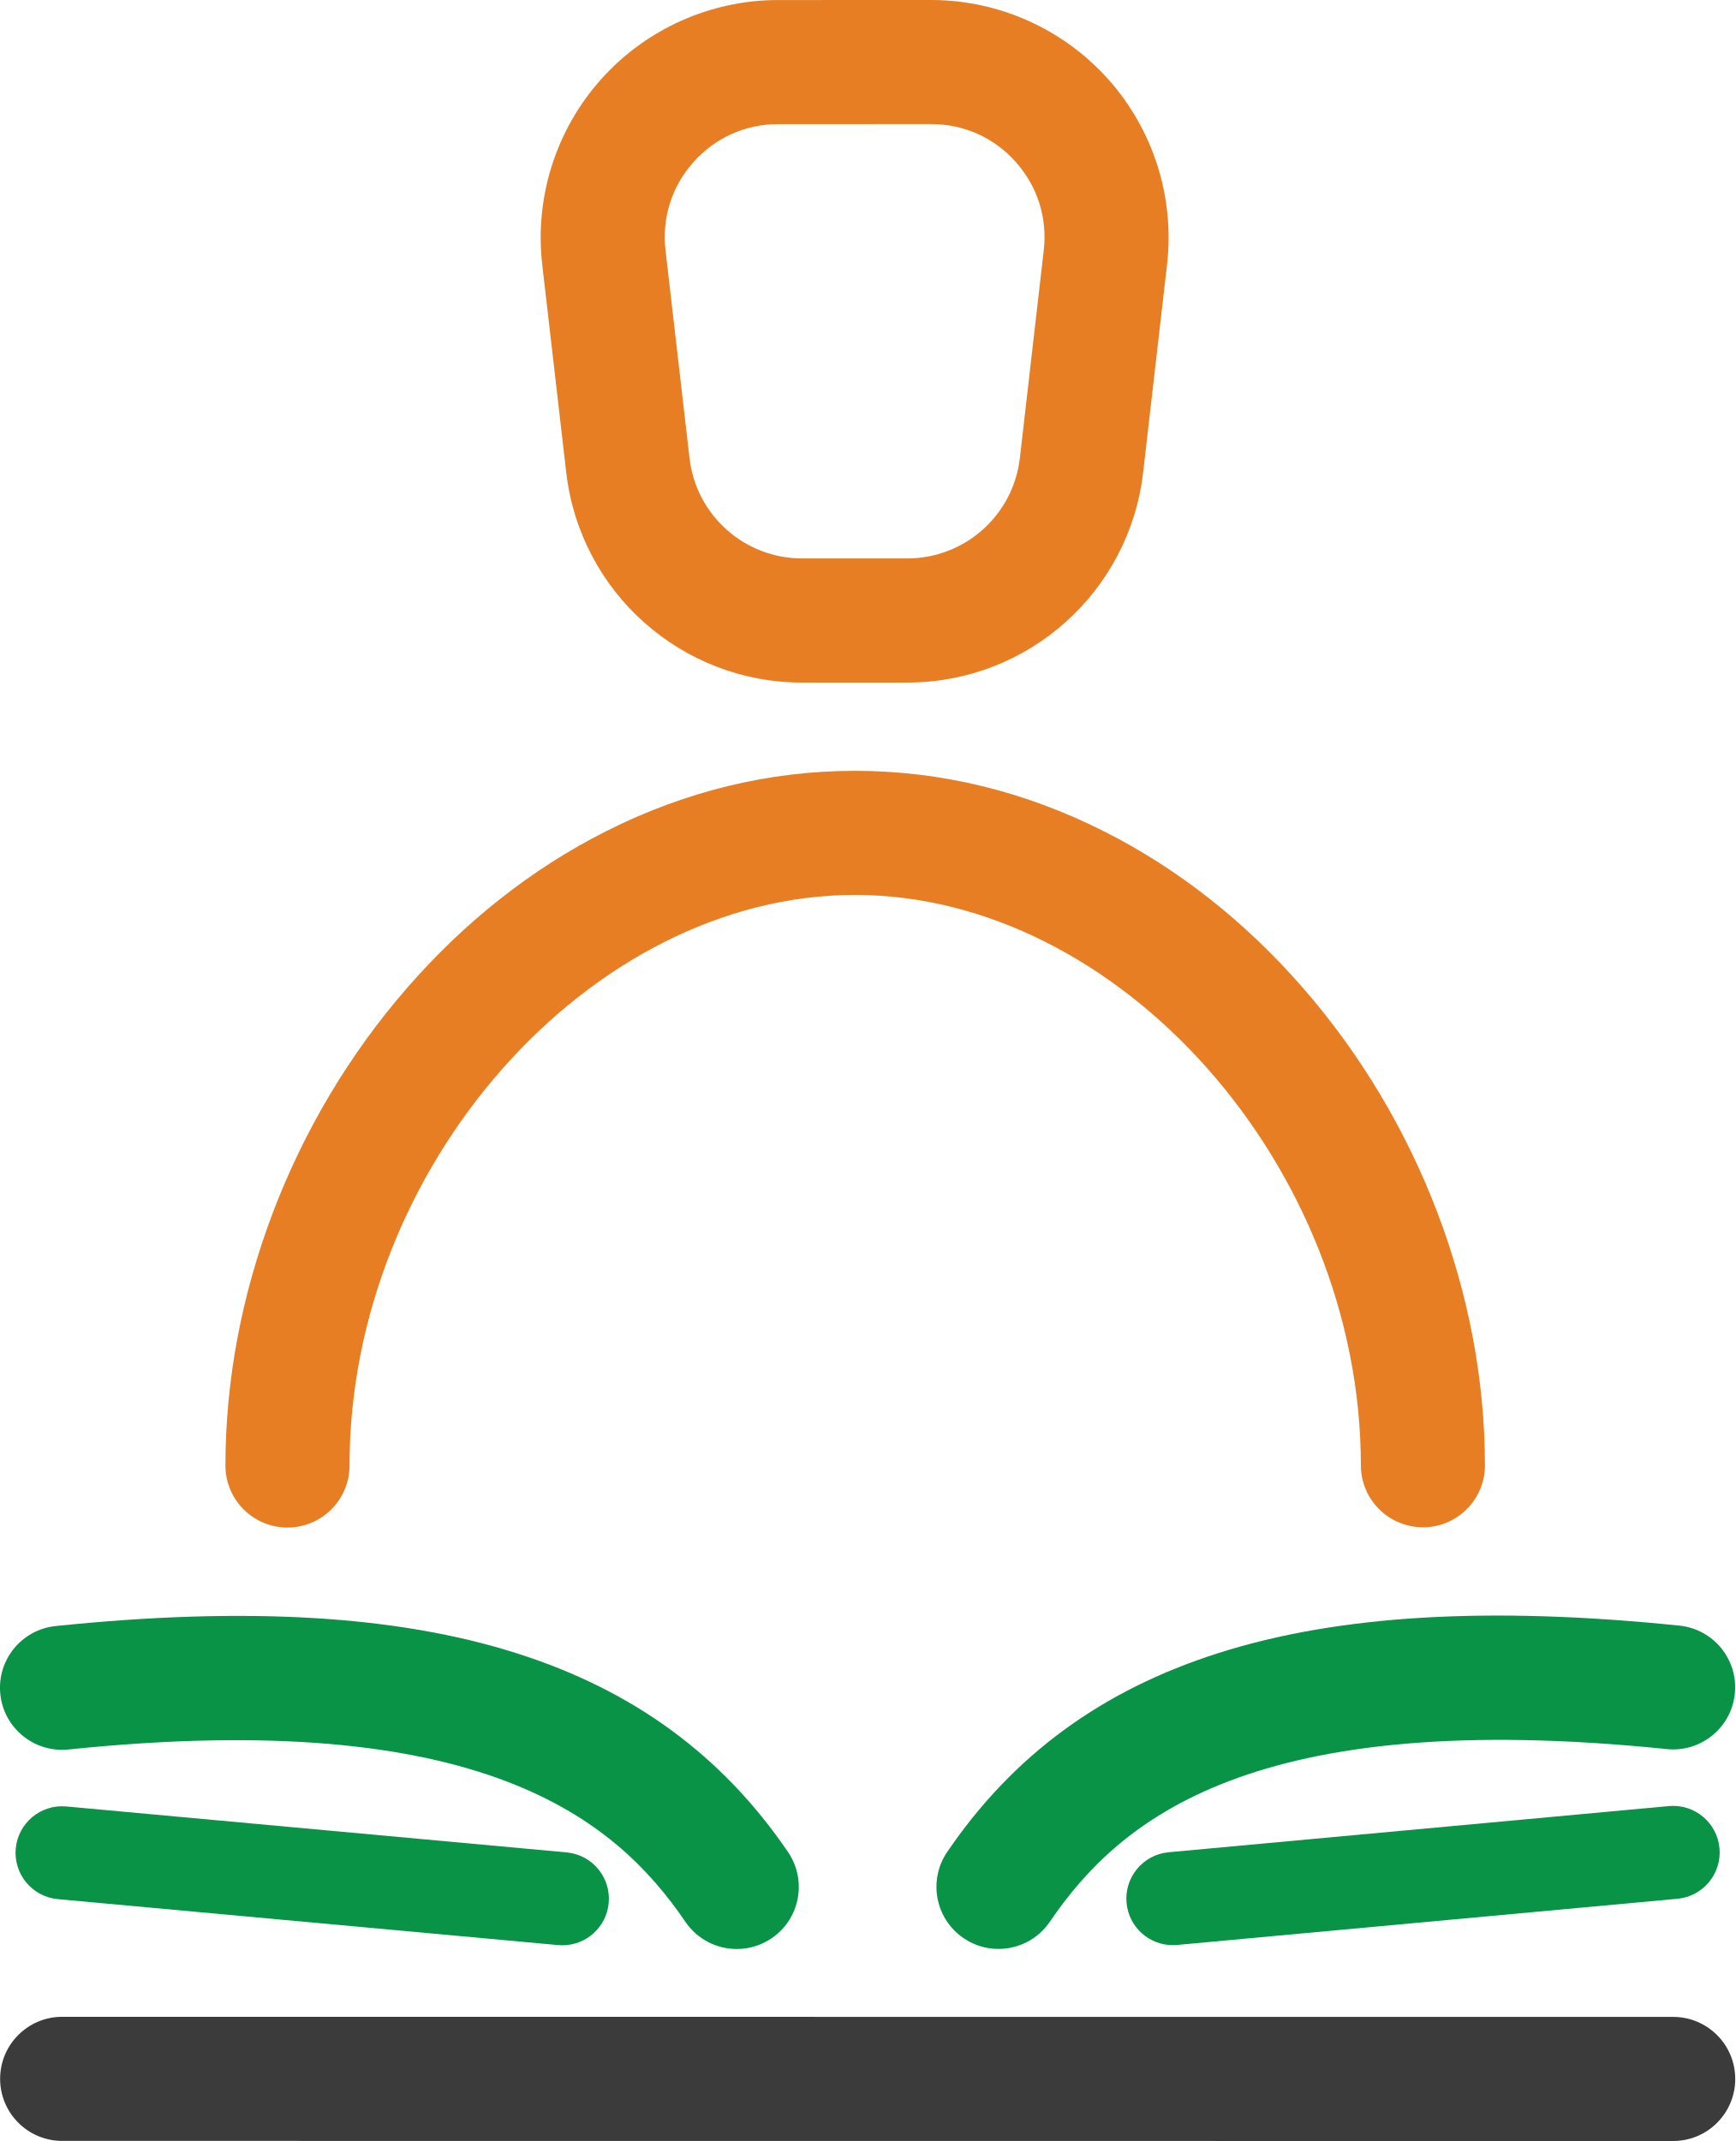
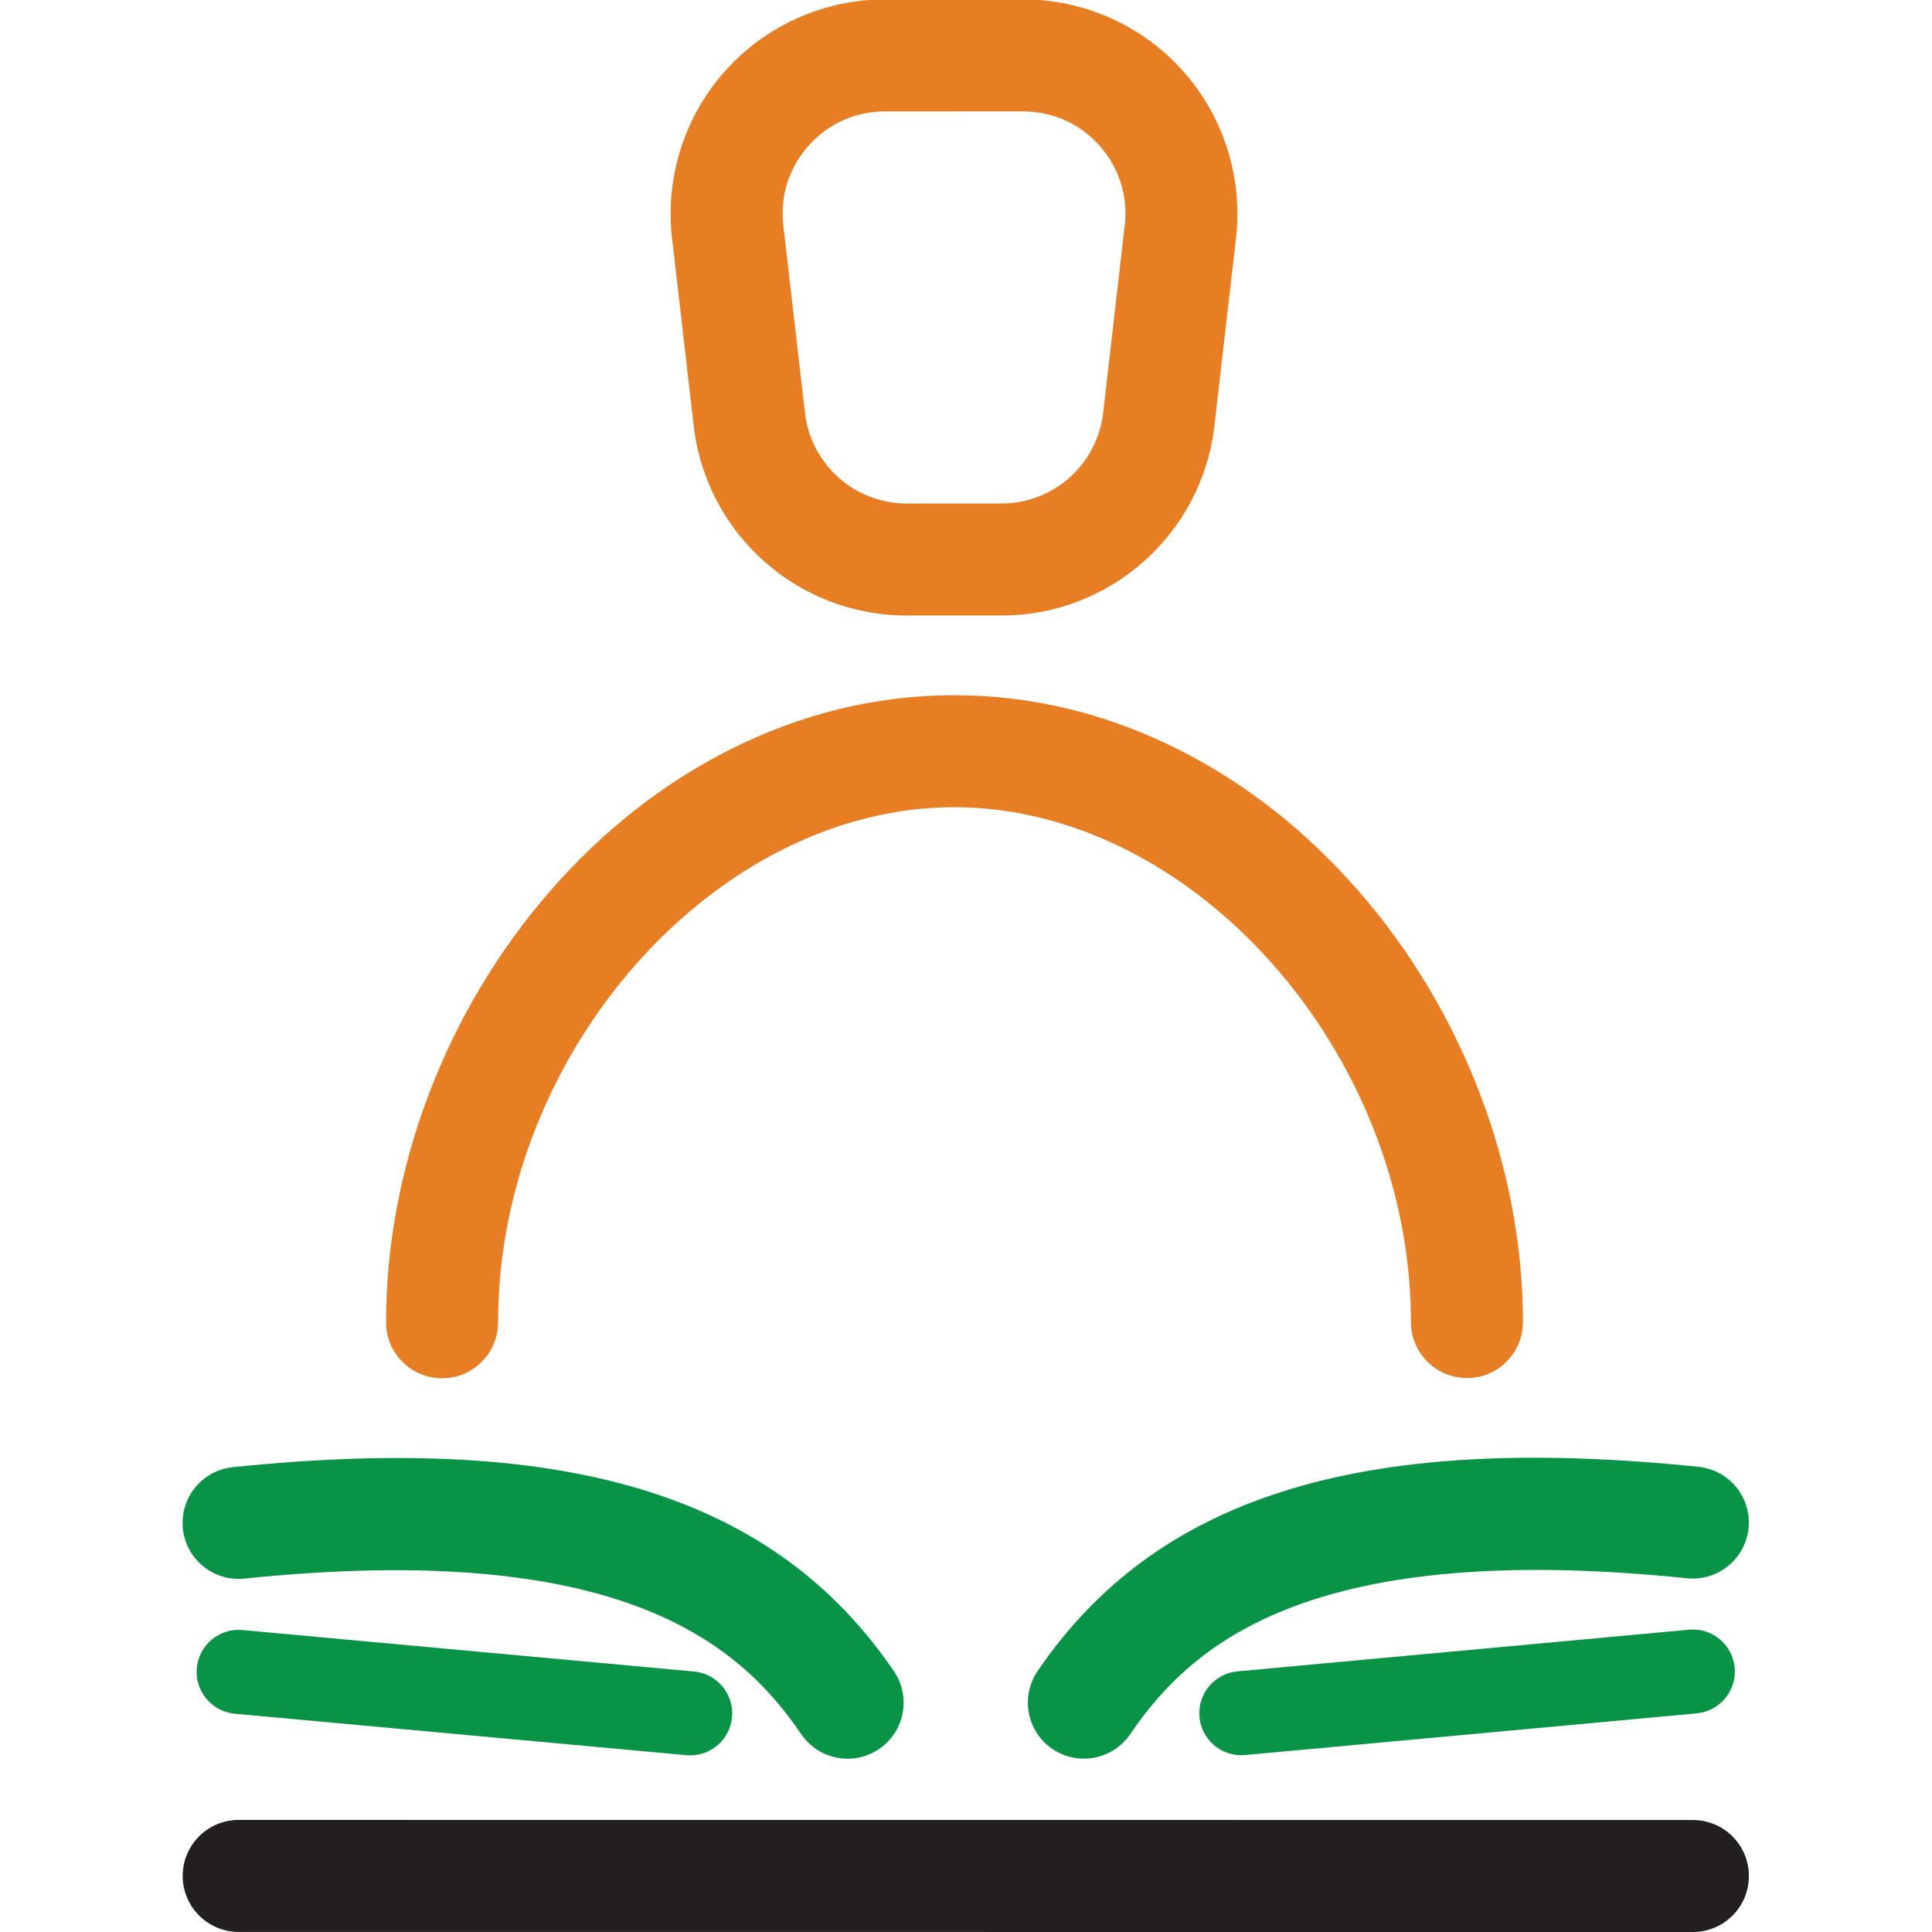
- <svg xmlns="http://www.w3.org/2000/svg" id="Layer_1" data-name="Layer 1" viewBox="0 0 875.57 1080.36">
+ <svg xmlns="http://www.w3.org/2000/svg" id="Layer_1" width="1080" height="1080" version="1.1" viewBox="0 0 1080 1080">
  <defs>
    <style>
-       .cls-1 {
-         fill: #e77e24;
+       .st0 {
+         fill: #e87e24;
      }

-       .cls-2 {
-         fill: #3b3b3b;
+       .st1 {
+         fill: #231f20;
      }

-       .cls-3 {
+       .st2 {
        fill: #089347;
      }
    </style>
  </defs>
-   <path class="cls-2" d="M844.27,1080.36h0s-812.9-.05-812.9-.05c-17.29,0-31.31-14.02-31.31-31.31,0-17.29,14.02-31.31,31.3-31.31h0s812.9.05,812.9.05c17.29,0,31.31,14.02,31.31,31.31,0,17.29-14.02,31.31-31.3,31.31Z" />
-   <path class="cls-1" d="M457.82,344.42h-53.06c-60.89.03-112.07-45.58-119.05-106.06l-12.1-104.78c-3.91-33.9,6.86-67.96,29.57-93.44C325.88,14.65,358.48.03,392.61.02L469.81,0c34.13,0,66.73,14.6,89.45,40.07,22.72,25.47,33.51,59.52,29.61,93.43l-12.05,104.79c-6.95,60.49-58.11,106.12-119,106.13ZM392.62,62.64c-16.53,0-31.69,6.8-42.69,19.14-11,12.34-16.01,28.18-14.11,44.6l12.1,104.78c3.33,28.87,27.76,50.64,56.83,50.63h53.06c29.06-.02,53.48-21.8,56.8-50.67l12.05-104.79c1.89-16.42-3.13-32.26-14.13-44.6-11-12.34-26.17-19.13-42.7-19.12l-77.2.02Z" />
-   <path class="cls-1" d="M717.99,770.67c-17.29,0-31.32-14.01-31.32-31.3-.04-150.65-121.74-287.82-255.35-287.79s-254.98,137.26-254.95,287.91c0,17.29-14.01,31.32-31.3,31.32-17.29,0-31.31-14.01-31.32-31.3-.02-86.11,33.32-173.87,91.46-240.77,29.28-33.7,63.1-60.36,100.51-79.25,40.08-20.24,82.34-30.51,125.58-30.52,43.25-.01,85.51,10.24,125.63,30.46,37.44,18.87,71.3,45.52,100.63,79.2,58.27,66.9,91.7,154.65,91.72,240.74,0,17.29-14.01,31.32-31.3,31.32Z" />
-   <path class="cls-3" d="M371.78,983.48c-10.01,0-19.85-4.79-25.92-13.69-35.29-51.82-102.56-108.54-311.34-86.99-17.2,1.77-32.59-10.73-34.36-27.93-1.77-17.2,10.73-32.58,27.93-34.36,96.18-9.93,172.25-5.44,232.57,13.72,58.93,18.72,103.73,51.53,136.96,100.32,9.73,14.29,6.04,33.77-8.26,43.5-5.39,3.67-11.52,5.43-17.59,5.43Z" />
-   <path class="cls-3" d="M283.79,981.6c-.72,0-1.45-.03-2.18-.1l-252.42-23.18c-12.92-1.19-22.42-12.62-21.24-25.53s12.62-22.42,25.53-21.24l252.42,23.18c12.92,1.19,22.42,12.62,21.24,25.53-1.12,12.18-11.35,21.33-23.35,21.34Z" />
-   <path class="cls-3" d="M503.81,983.44c-6.07,0-12.2-1.76-17.59-5.43-14.3-9.73-18-29.2-8.28-43.5,33.2-48.8,77.98-81.64,136.91-100.38,60.31-19.19,136.38-23.71,232.57-13.83,17.2,1.77,29.72,17.14,27.95,34.35-1.77,17.2-17.15,29.71-34.35,27.95-208.78-21.44-276.04,35.31-311.3,87.14-6.06,8.9-15.9,13.7-25.91,13.7Z" />
-   <path class="cls-3" d="M591.8,981.53c-12,0-22.24-9.14-23.36-21.33-1.19-12.91,8.31-24.35,21.23-25.54l252.41-23.3c12.92-1.19,24.35,8.31,25.54,21.23,1.19,12.91-8.31,24.35-21.23,25.54l-252.41,23.3c-.73.07-1.46.1-2.18.1Z" />
+   <path class="st1" d="M946.34,1080.01h0s-812.9-.05-812.9-.05c-17.29,0-31.31-14.02-31.31-31.31,0-17.29,14.02-31.31,31.3-31.31h0s812.9.05,812.9.05c17.29,0,31.31,14.02,31.31,31.31,0,17.29-14.02,31.31-31.3,31.31Z" />
+   <path class="st0" d="M559.89,344.07h-53.06c-60.89.03-112.07-45.58-119.05-106.06l-12.1-104.78c-3.91-33.9,6.86-67.96,29.57-93.44C427.95,14.3,460.55-.32,494.67-.33l77.2-.02c34.13,0,66.73,14.6,89.45,40.07,22.72,25.47,33.51,59.52,29.61,93.43l-12.05,104.79c-6.95,60.49-58.11,106.12-119,106.13ZM494.69,62.3c-16.53,0-31.69,6.8-42.69,19.14-11,12.34-16.01,28.18-14.11,44.6l12.1,104.78c3.33,28.87,27.76,50.64,56.83,50.63h53.06c29.06-.02,53.48-21.8,56.8-50.67l12.05-104.79c1.89-16.42-3.13-32.26-14.13-44.6-11-12.34-26.17-19.13-42.7-19.12l-77.2.02Z" />
+   <path class="st0" d="M820.05,770.33c-17.29,0-31.32-14.01-31.32-31.3-.04-150.65-121.74-287.82-255.35-287.79s-254.98,137.26-254.95,287.91c0,17.29-14.01,31.32-31.3,31.32-17.29,0-31.31-14.01-31.32-31.3-.02-86.11,33.32-173.87,91.46-240.77,29.28-33.7,63.1-60.36,100.51-79.25,40.08-20.24,82.34-30.51,125.58-30.52,43.25-.01,85.51,10.24,125.63,30.46,37.44,18.87,71.3,45.52,100.63,79.2,58.27,66.9,91.7,154.65,91.72,240.74,0,17.29-14.01,31.32-31.3,31.32Z" />
+   <path class="st2" d="M473.85,983.13c-10.01,0-19.85-4.79-25.92-13.69-35.29-51.82-102.56-108.54-311.34-86.99-17.2,1.77-32.59-10.73-34.36-27.93-1.77-17.2,10.73-32.58,27.93-34.36,96.18-9.93,172.25-5.44,232.57,13.72,58.93,18.72,103.73,51.53,136.96,100.32,9.73,14.29,6.04,33.77-8.26,43.5-5.39,3.67-11.52,5.43-17.59,5.43Z" />
+   <path class="st2" d="M385.86,981.26c-.72,0-1.45-.03-2.18-.1l-252.42-23.18c-12.92-1.19-22.42-12.62-21.24-25.53s12.62-22.42,25.53-21.24l252.42,23.18c12.92,1.19,22.42,12.62,21.24,25.53-1.12,12.18-11.35,21.33-23.35,21.34Z" />
+   <path class="st2" d="M605.88,983.1c-6.07,0-12.2-1.76-17.59-5.43-14.3-9.73-18-29.2-8.28-43.5,33.2-48.8,77.98-81.64,136.91-100.38,60.31-19.19,136.38-23.71,232.57-13.83,17.2,1.77,29.72,17.14,27.95,34.35-1.77,17.2-17.15,29.71-34.35,27.95-208.78-21.44-276.04,35.31-311.3,87.14-6.06,8.9-15.9,13.7-25.91,13.7Z" />
+   <path class="st2" d="M693.87,981.18c-12,0-22.24-9.14-23.36-21.33-1.19-12.91,8.31-24.35,21.23-25.54l252.41-23.3c12.92-1.19,24.35,8.31,25.54,21.23,1.19,12.91-8.31,24.35-21.23,25.54l-252.41,23.3c-.73.07-1.46.1-2.18.1Z" />
</svg>
